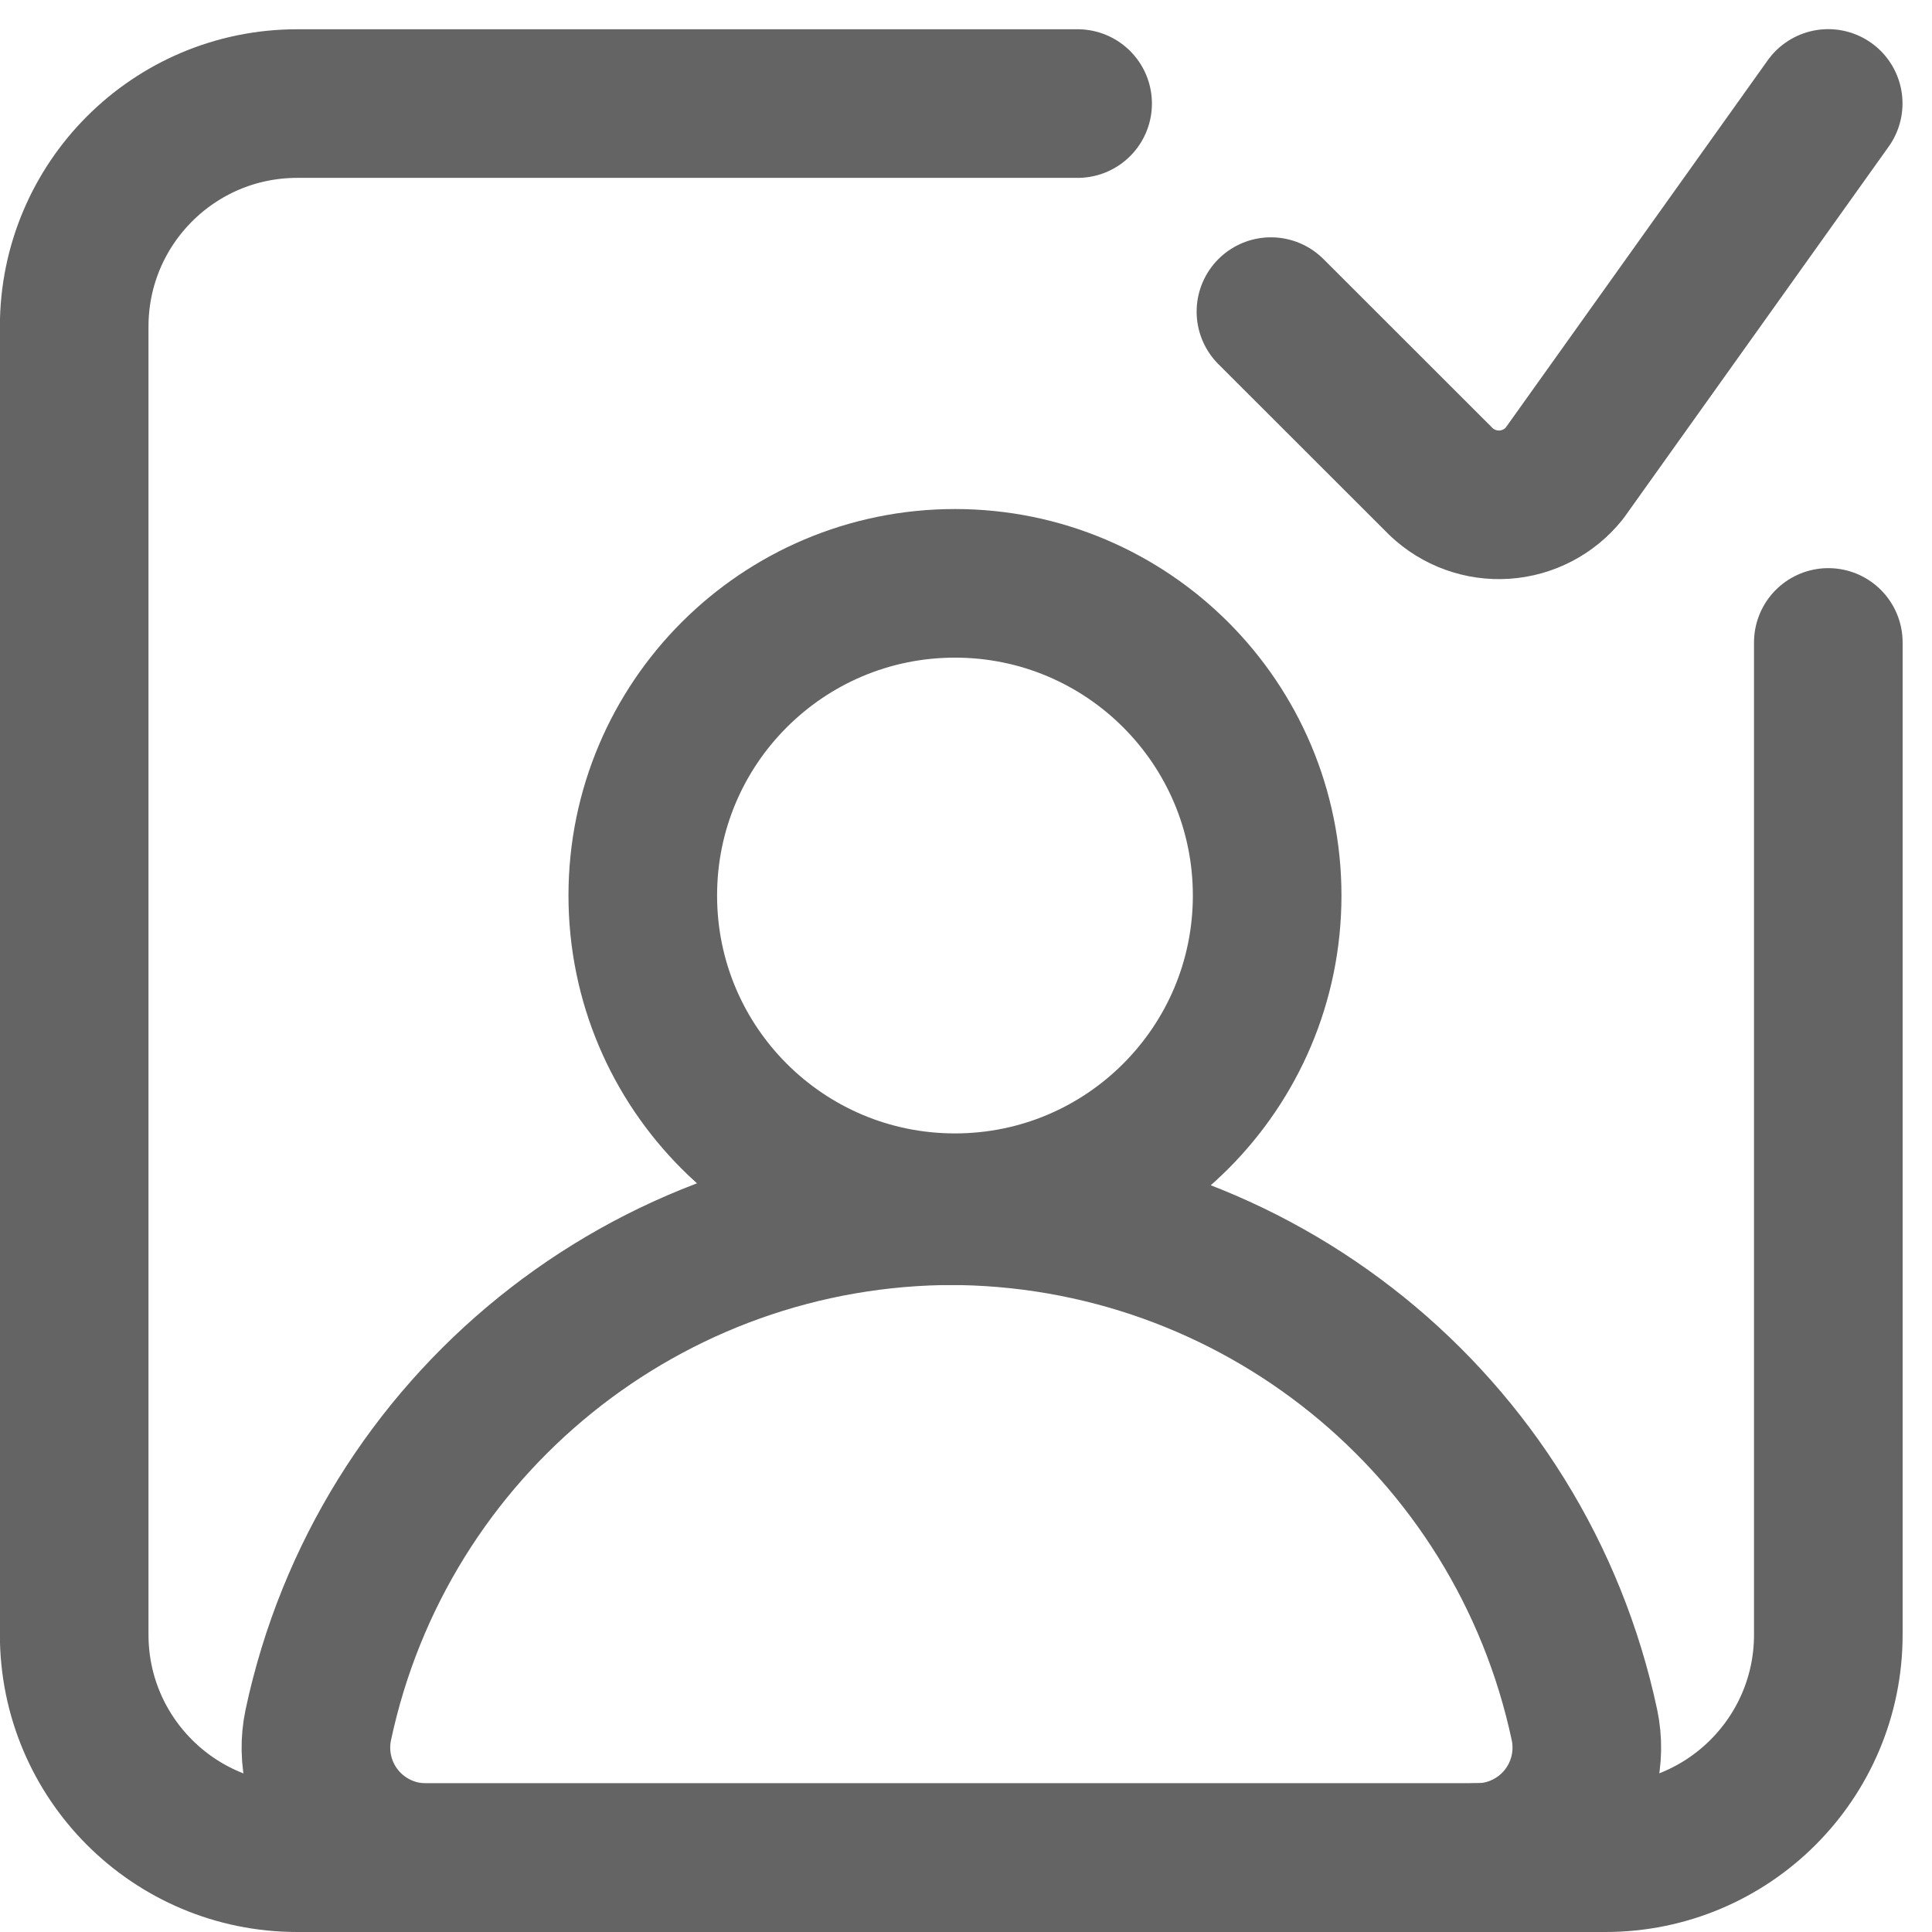
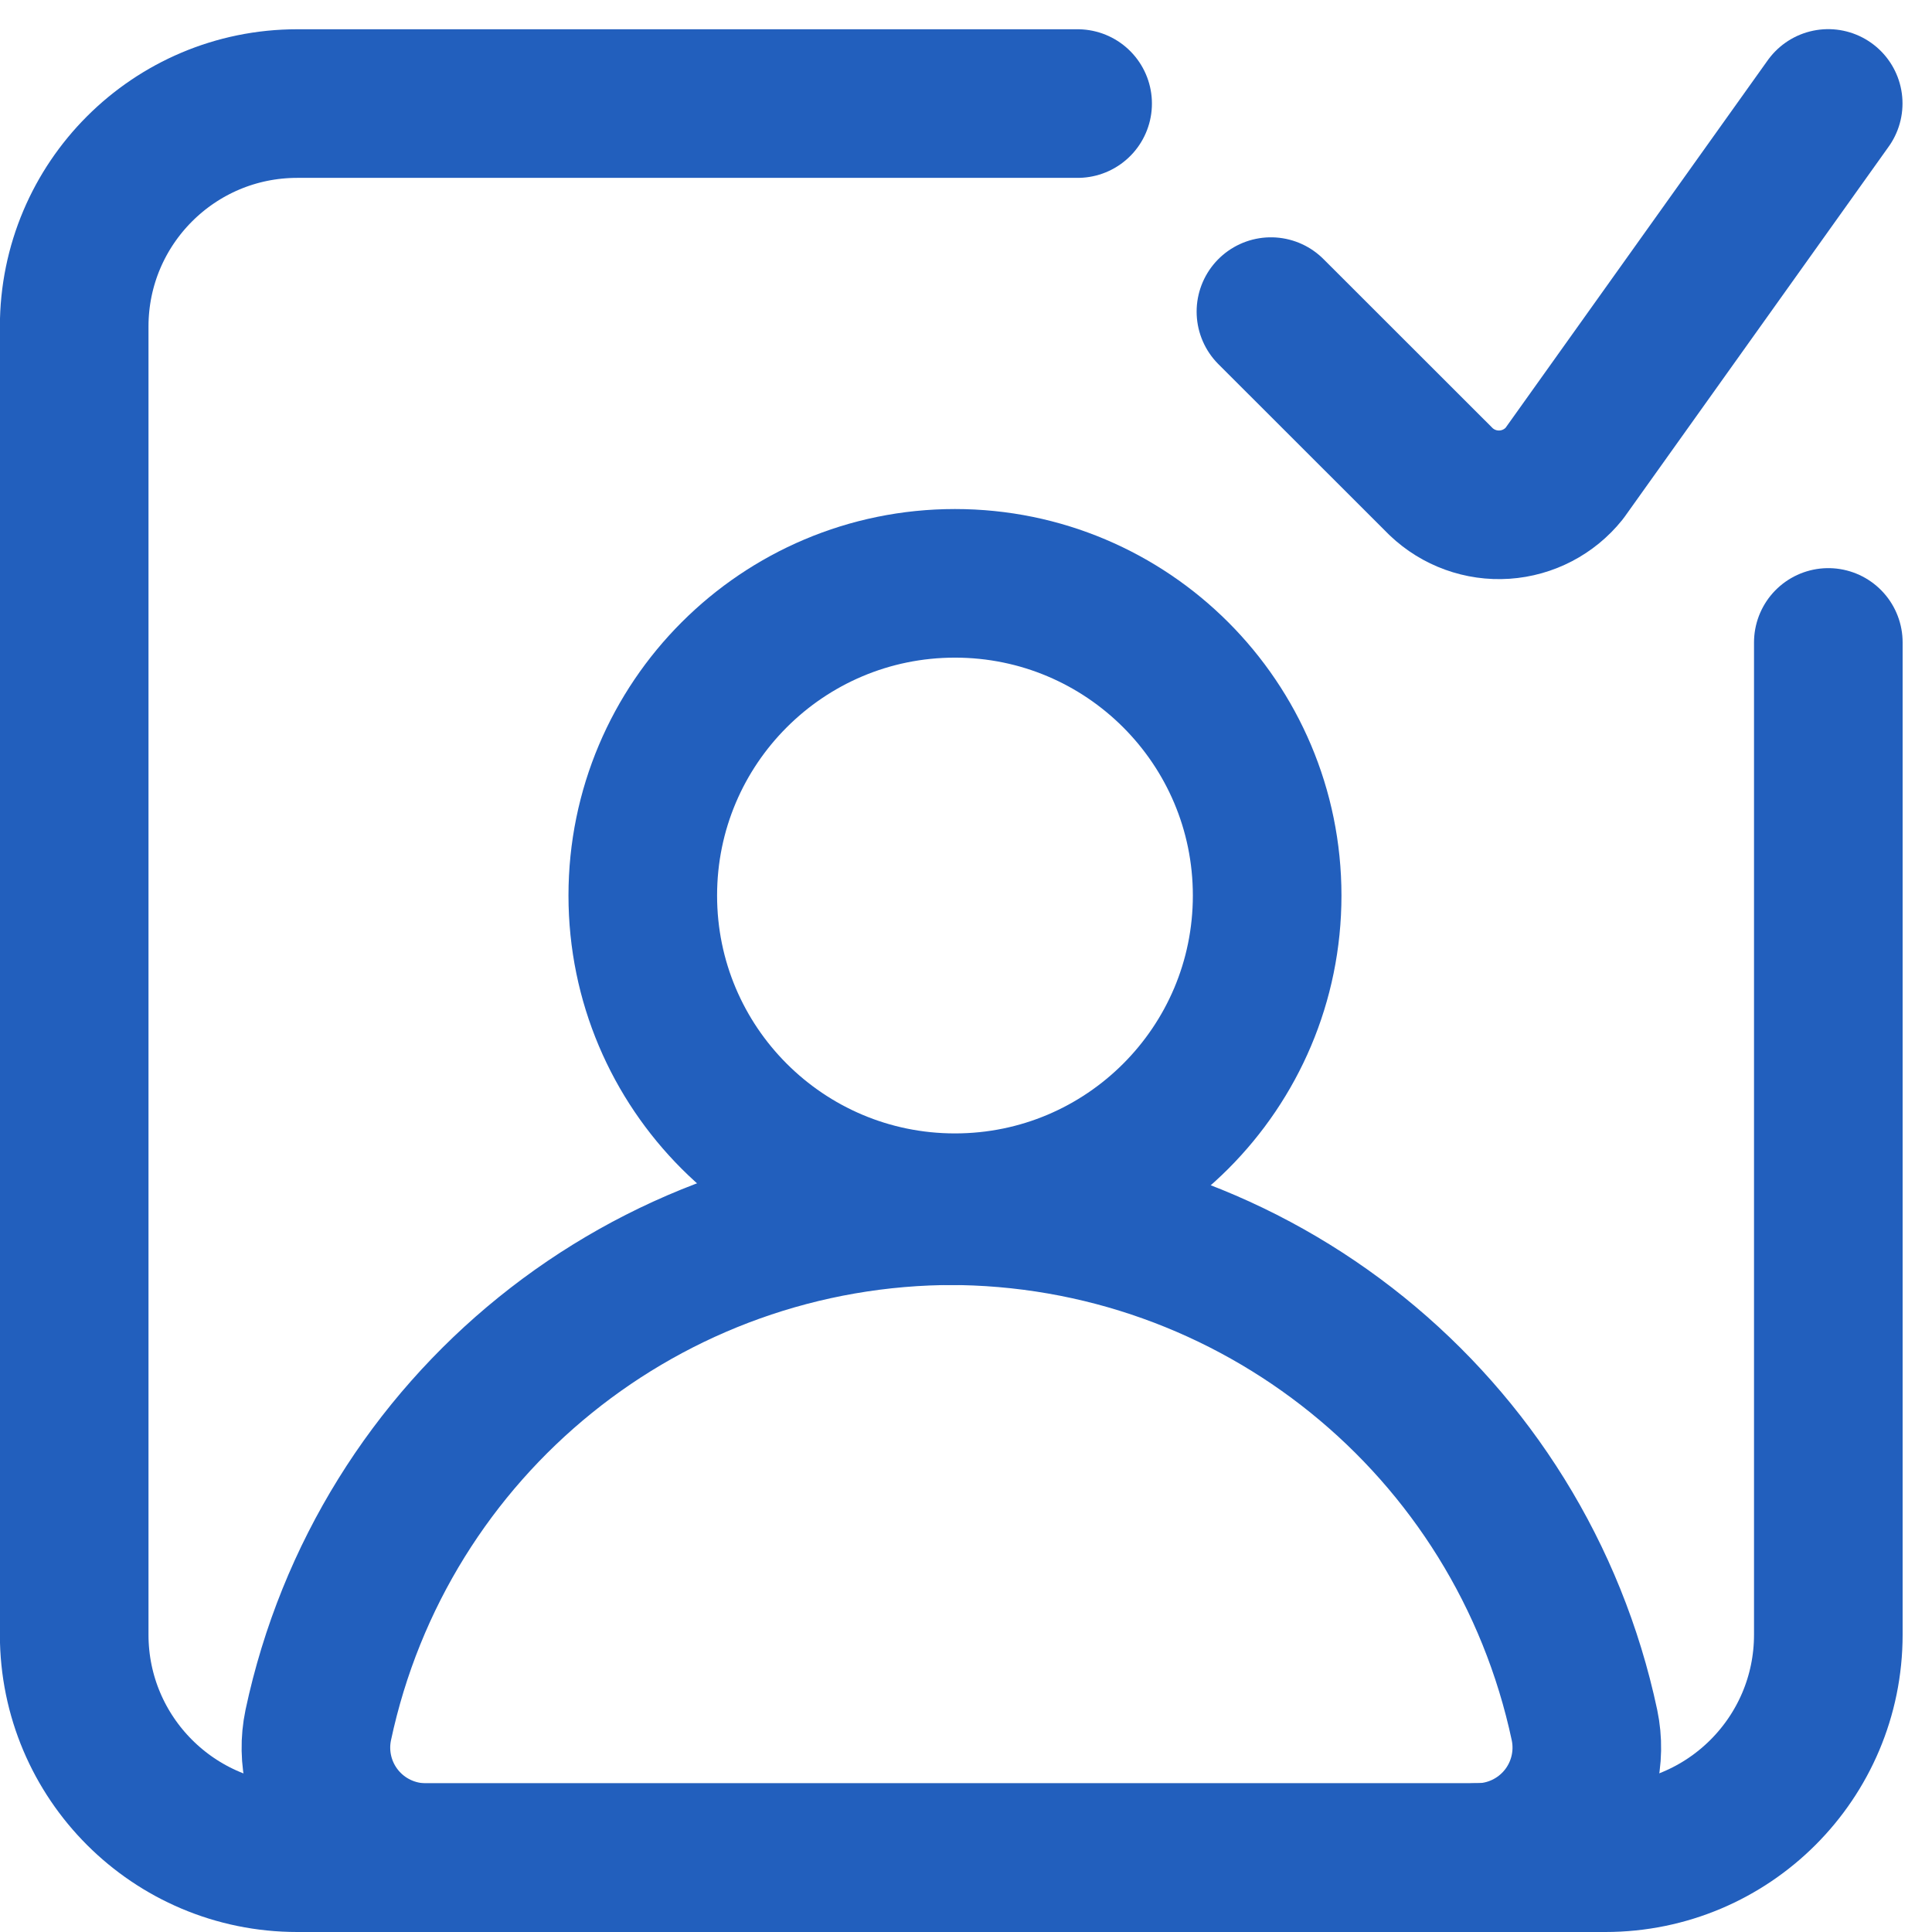
<svg xmlns="http://www.w3.org/2000/svg" width="16.9" height="16.901" viewBox="0 0 16.9 16.901">
  <g id="Group_58679" data-name="Group 58679" transform="translate(-0.578 -0.322)">
    <g id="g1597" transform="translate(1.228 1.228)">
-       <path id="path1599" d="M-351.222,0h-6.827A1.951,1.951,0,0,0-360,1.951V13.394a1.951,1.951,0,0,0,1.951,1.951h11.443a1.951,1.951,0,0,0,1.951-1.951V4.714" transform="translate(359.999)" fill="none" stroke="#646464" stroke-linecap="round" stroke-width="1.3" />
+       <path id="path1599" d="M-351.222,0h-6.827A1.951,1.951,0,0,0-360,1.951V13.394a1.951,1.951,0,0,0,1.951,1.951h11.443a1.951,1.951,0,0,0,1.951-1.951V4.714" transform="translate(359.999)" fill="none" stroke="#225fbd" stroke-linecap="round" stroke-width="1.3" />
    </g>
    <g id="g1601" transform="translate(6.201 5.425)">
-       <path id="path1603" d="M0-109.269A2.731,2.731,0,0,1,2.731-112a2.731,2.731,0,0,1,2.731,2.731,2.731,2.731,0,0,1-2.731,2.731A2.731,2.731,0,0,1,0-109.269Z" transform="translate(0 112)" fill="none" stroke="#646464" stroke-linecap="round" stroke-linejoin="round" stroke-width="1.3" />
+       <path id="path1603" d="M0-109.269A2.731,2.731,0,0,1,2.731-112a2.731,2.731,0,0,1,2.731,2.731,2.731,2.731,0,0,1-2.731,2.731A2.731,2.731,0,0,1,0-109.269Z" transform="translate(0 112)" fill="none" stroke="#225fbd" stroke-linecap="round" stroke-linejoin="round" stroke-width="1.3" />
    </g>
    <g id="g1605" transform="translate(3.341 10.916)">
-       <path id="path1607" d="M-408.816-226.343h-9.253a.962.962,0,0,1-.943-1.159,5.683,5.683,0,0,1,5.57-4.5" transform="translate(419.033 231.999)" fill="none" stroke="#646464" stroke-linecap="round" stroke-linejoin="round" stroke-width="1.3" />
+       <path id="path1607" d="M-408.816-226.343h-9.253a.962.962,0,0,1-.943-1.159,5.683,5.683,0,0,1,5.57-4.5" transform="translate(419.033 231.999)" fill="none" stroke="#225fbd" stroke-linecap="round" stroke-linejoin="round" stroke-width="1.3" />
    </g>
    <g id="g1609" transform="translate(8.869 10.916)">
-       <path id="path1611" d="M-185.122-226.343a.962.962,0,0,0,.943-1.159,5.683,5.683,0,0,0-5.57-4.5" transform="translate(189.749 231.999)" fill="none" stroke="#646464" stroke-linecap="round" stroke-linejoin="round" stroke-width="1.3" />
+       <path id="path1611" d="M-185.122-226.343a.962.962,0,0,0,.943-1.159,5.683,5.683,0,0,0-5.57-4.5" transform="translate(189.749 231.999)" fill="none" stroke="#225fbd" stroke-linecap="round" stroke-linejoin="round" stroke-width="1.3" />
    </g>
    <g id="g1613" transform="translate(11.696 1.228)">
-       <path id="path1615" d="M0-72.846l1.489,1.488a.733.733,0,0,0,1.077-.072l2.309-3.237" transform="translate(0 74.666)" fill="none" stroke="#646464" stroke-linecap="round" stroke-linejoin="round" stroke-width="1.3" />
+       <path id="path1615" d="M0-72.846l1.489,1.488a.733.733,0,0,0,1.077-.072l2.309-3.237" transform="translate(0 74.666)" fill="none" stroke="#225fbd" stroke-linecap="round" stroke-linejoin="round" stroke-width="1.3" />
    </g>
  </g>
</svg>
